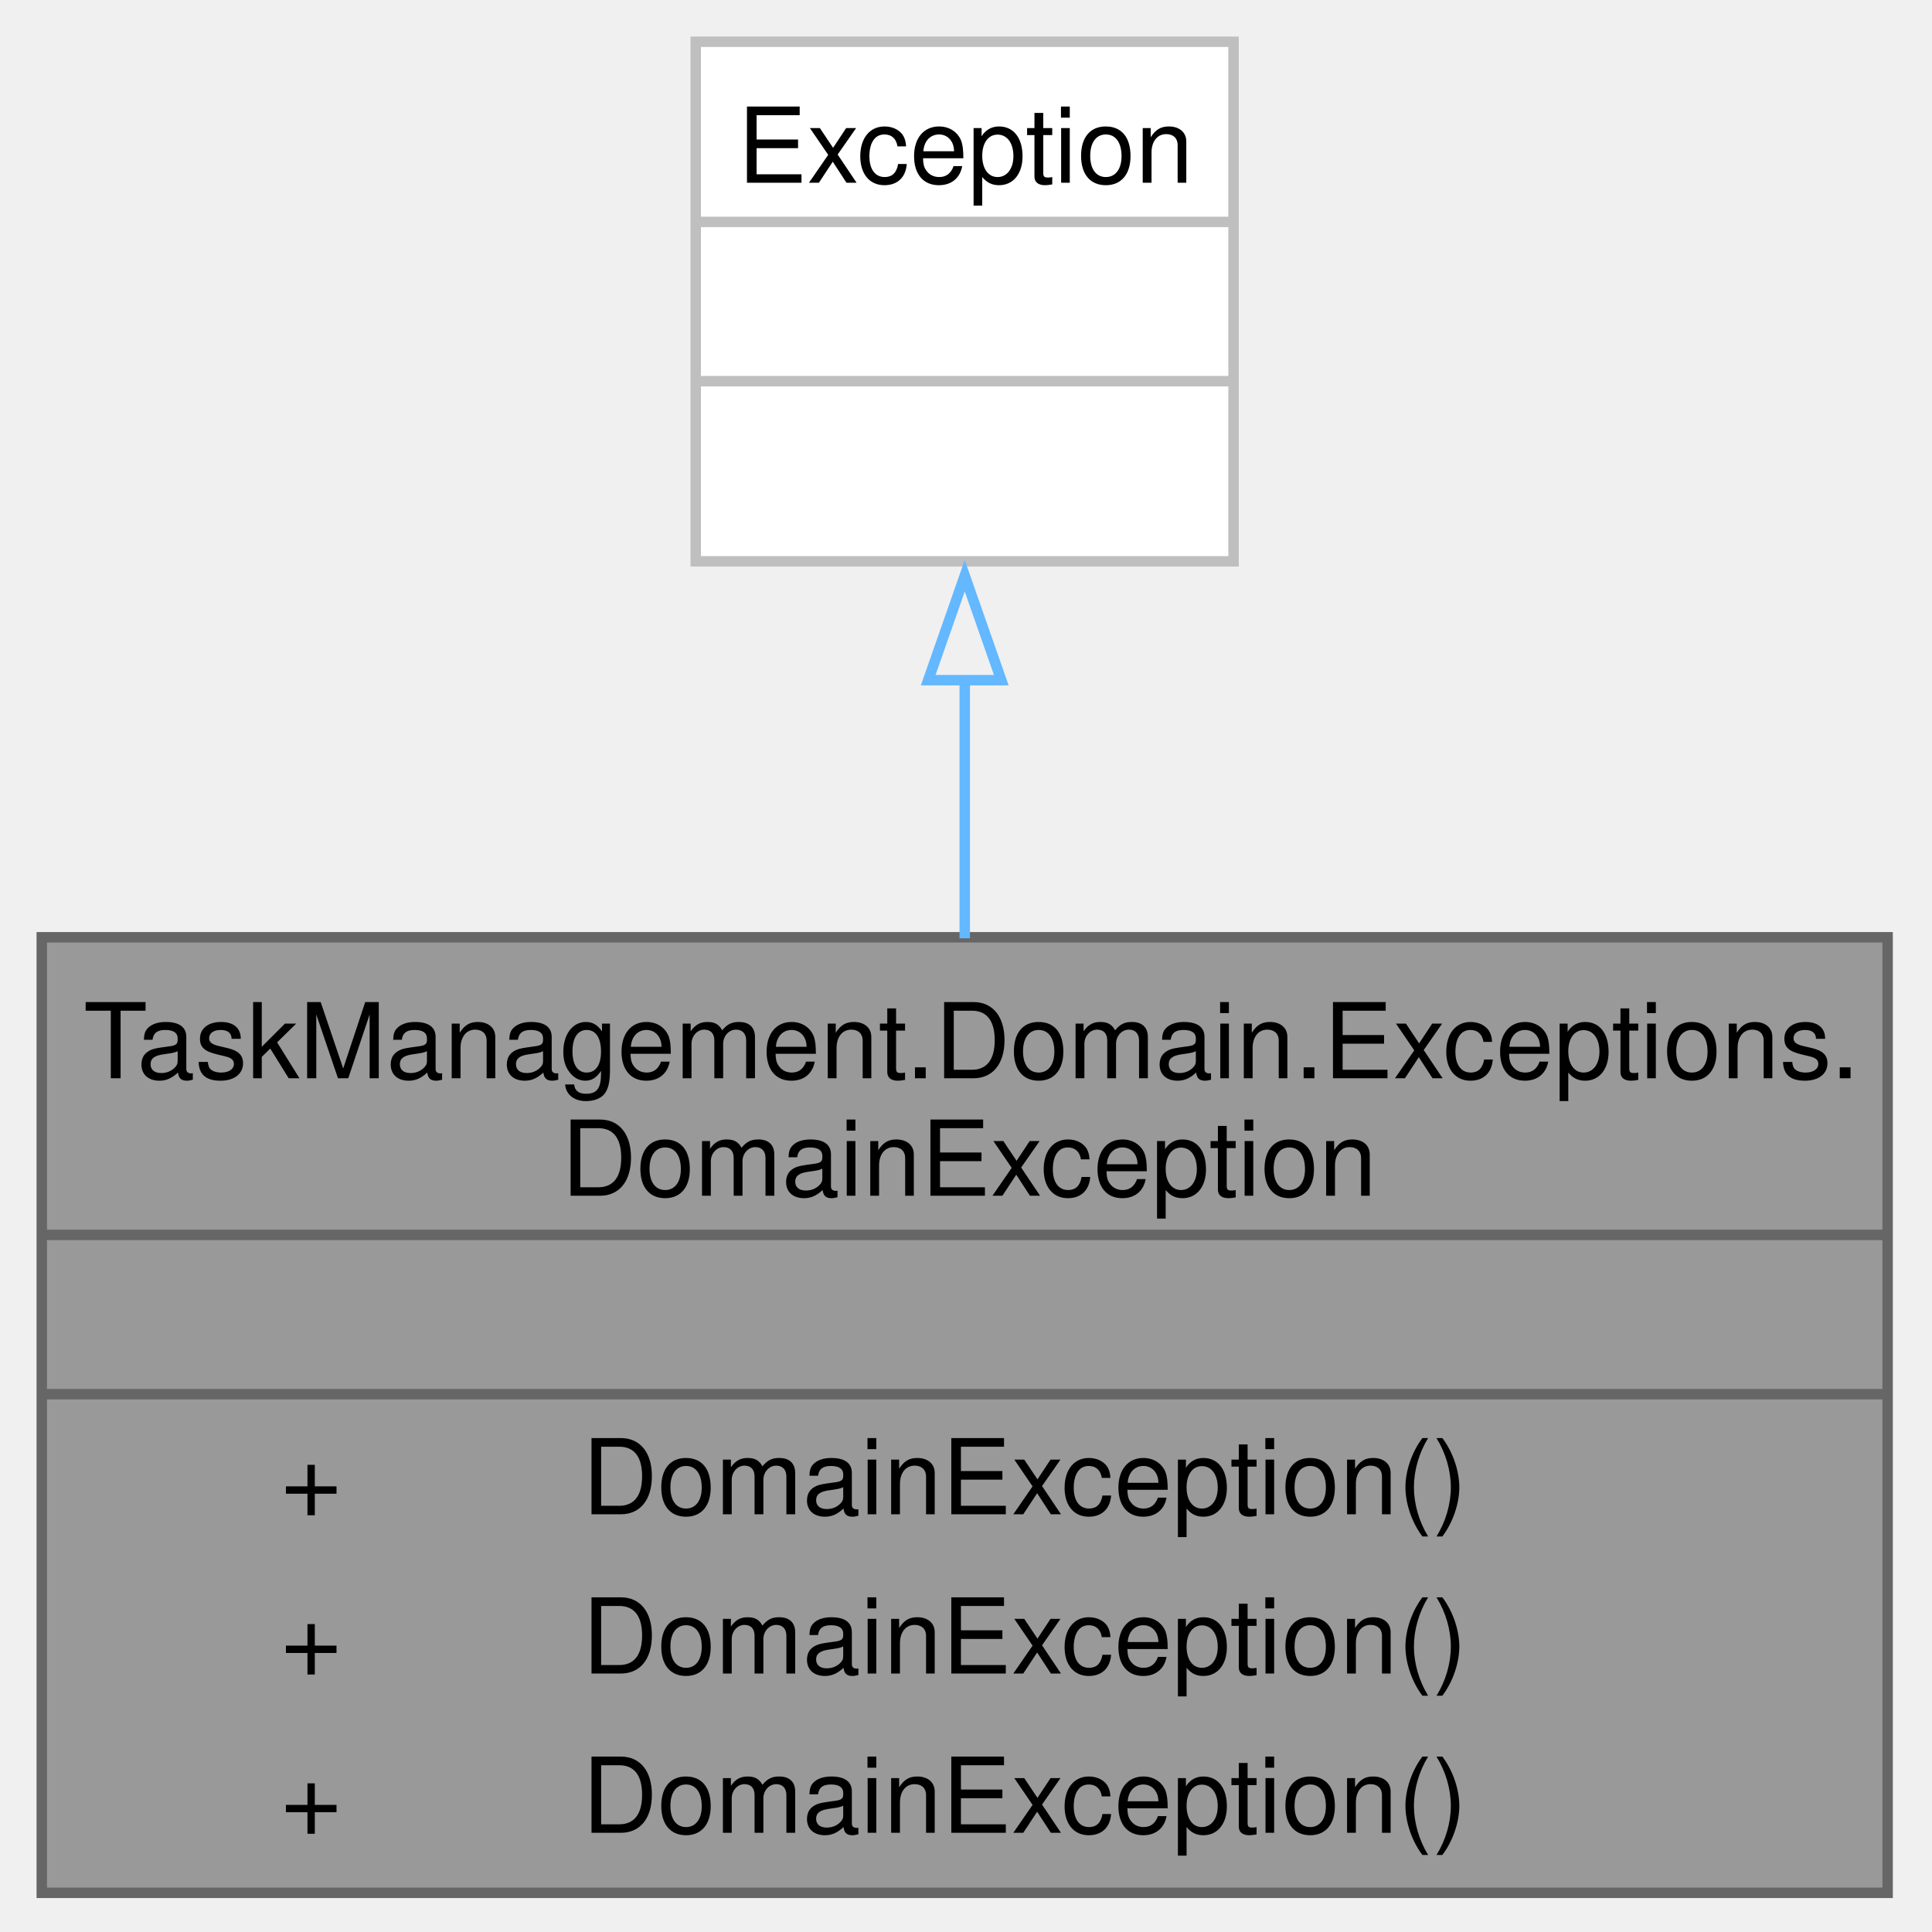
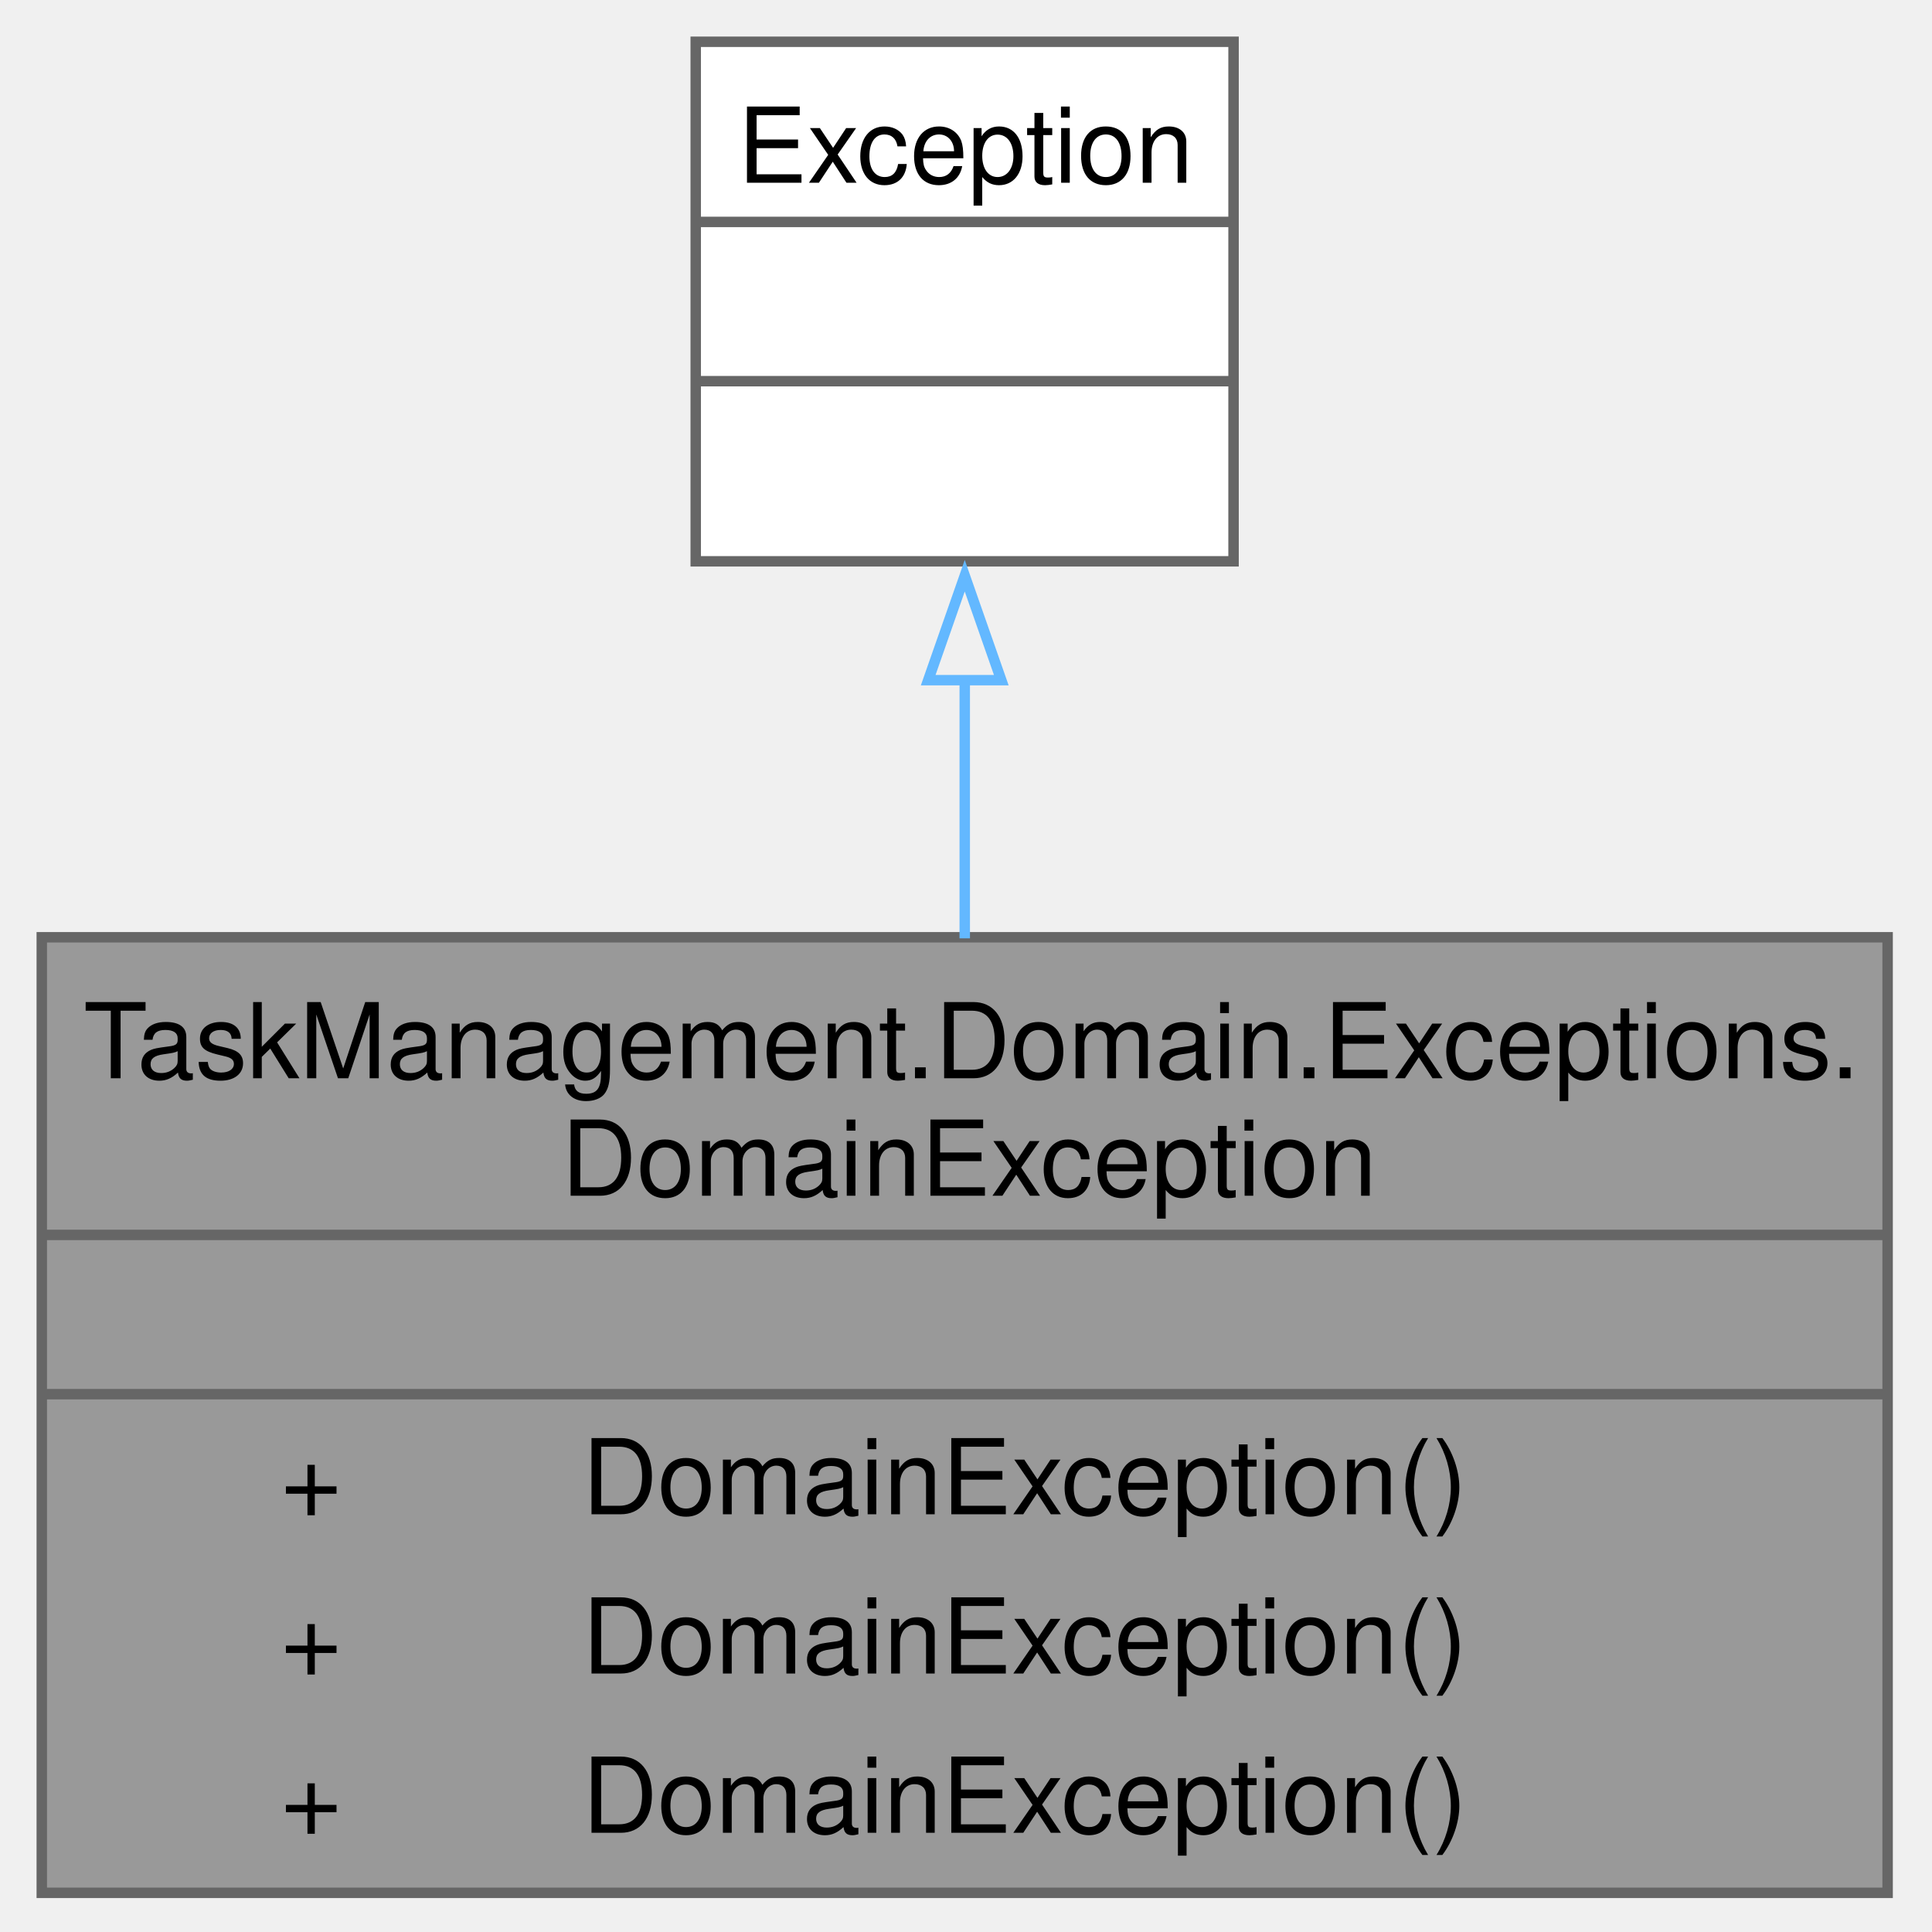
<svg xmlns="http://www.w3.org/2000/svg" xmlns:xlink="http://www.w3.org/1999/xlink" width="185pt" height="185pt" viewBox="0.00 0.00 185.00 185.00">
-   <g id="graph0" class="graph" transform="scale(1 1) rotate(0) translate(4 181.25)">
+   <g id="page0,1_graph0" class="graph" transform="scale(1 1) rotate(0) translate(4 181.25)">
    <g id="Node000001" class="node">
      <g id="a_Node000001">
        <a xlink:title="DomainException es la clase de excepción base para todos los errores de capa de dominio.">
          <polygon fill="#999999" stroke="none" points="176.75,-91.5 0,-91.5 0,0 176.75,0 176.75,-91.5" />
          <text xml:space="preserve" text-anchor="start" x="4" y="-78" font-family="Helvetica,sans-Serif" font-size="10.00">TaskManagement.Domain.Exceptions.</text>
          <text xml:space="preserve" text-anchor="start" x="49.75" y="-66.75" font-family="Helvetica,sans-Serif" font-size="10.00">DomainException</text>
          <text xml:space="preserve" text-anchor="start" x="86.88" y="-51.5" font-family="Helvetica,sans-Serif" font-size="10.00"> </text>
          <text xml:space="preserve" text-anchor="start" x="22.88" y="-36.25" font-family="Helvetica,sans-Serif" font-size="10.00">+</text>
          <text xml:space="preserve" text-anchor="start" x="51.75" y="-36.25" font-family="Helvetica,sans-Serif" font-size="10.00">DomainException()</text>
          <text xml:space="preserve" text-anchor="start" x="22.88" y="-21" font-family="Helvetica,sans-Serif" font-size="10.00">+</text>
          <text xml:space="preserve" text-anchor="start" x="51.75" y="-21" font-family="Helvetica,sans-Serif" font-size="10.00">DomainException()</text>
          <text xml:space="preserve" text-anchor="start" x="22.88" y="-5.75" font-family="Helvetica,sans-Serif" font-size="10.00">+</text>
          <text xml:space="preserve" text-anchor="start" x="51.75" y="-5.75" font-family="Helvetica,sans-Serif" font-size="10.00">DomainException()</text>
          <polygon fill="#666666" stroke="#666666" points="0,-63 0,-63 176.75,-63 176.75,-63 0,-63" />
          <polygon fill="#666666" stroke="#666666" points="0,-47.75 0,-47.75 176.75,-47.75 176.75,-47.75 0,-47.75" />
          <polygon fill="none" stroke="#666666" points="0,0 0,-91.5 176.75,-91.5 176.75,0 0,0" />
        </a>
      </g>
    </g>
    <g id="Node000002" class="node">
      <g id="a_Node000002">
        <a xlink:href="classException.html" target="_top" xlink:title=" ">
          <polygon fill="white" stroke="none" points="114.12,-177.25 62.62,-177.25 62.62,-127.5 114.12,-127.5 114.12,-177.25" />
          <text xml:space="preserve" text-anchor="start" x="66.62" y="-163.75" font-family="Helvetica,sans-Serif" font-size="10.00">Exception</text>
          <text xml:space="preserve" text-anchor="start" x="86.88" y="-148.5" font-family="Helvetica,sans-Serif" font-size="10.00"> </text>
          <text xml:space="preserve" text-anchor="start" x="86.88" y="-133.25" font-family="Helvetica,sans-Serif" font-size="10.00"> </text>
-           <polygon fill="#bfbfbf" stroke="#bfbfbf" points="62.62,-160 62.62,-160 114.12,-160 114.12,-160 62.62,-160" />
-           <polygon fill="#bfbfbf" stroke="#bfbfbf" points="62.62,-144.75 62.62,-144.75 114.12,-144.75 114.12,-144.75 62.62,-144.75" />
-           <polygon fill="none" stroke="#bfbfbf" points="62.62,-127.5 62.62,-177.25 114.12,-177.25 114.12,-127.5 62.62,-127.5" />
+           <polygon fill="#666666" stroke="#666666" points="62.62,-160 62.62,-160 114.12,-160 114.12,-160 62.62,-160" />
+           <polygon fill="#666666" stroke="#666666" points="62.62,-144.75 62.62,-144.75 114.12,-144.75 114.12,-144.75 62.62,-144.75" />
+           <polygon fill="none" stroke="#666666" points="62.62,-127.5 62.62,-177.25 114.12,-177.25 114.12,-127.5 62.62,-127.5" />
        </a>
      </g>
    </g>
    <g id="edge1_Node000001_Node000002" class="edge">
      <g id="a_edge1_Node000001_Node000002">
        <a xlink:title=" ">
          <path fill="none" stroke="#63b8ff" d="M88.38,-116.15C88.38,-108.2 88.38,-99.67 88.38,-91.4" />
          <polygon fill="none" stroke="#63b8ff" points="84.88,-116.12 88.38,-126.12 91.88,-116.12 84.88,-116.12" />
        </a>
      </g>
    </g>
  </g>
</svg>
